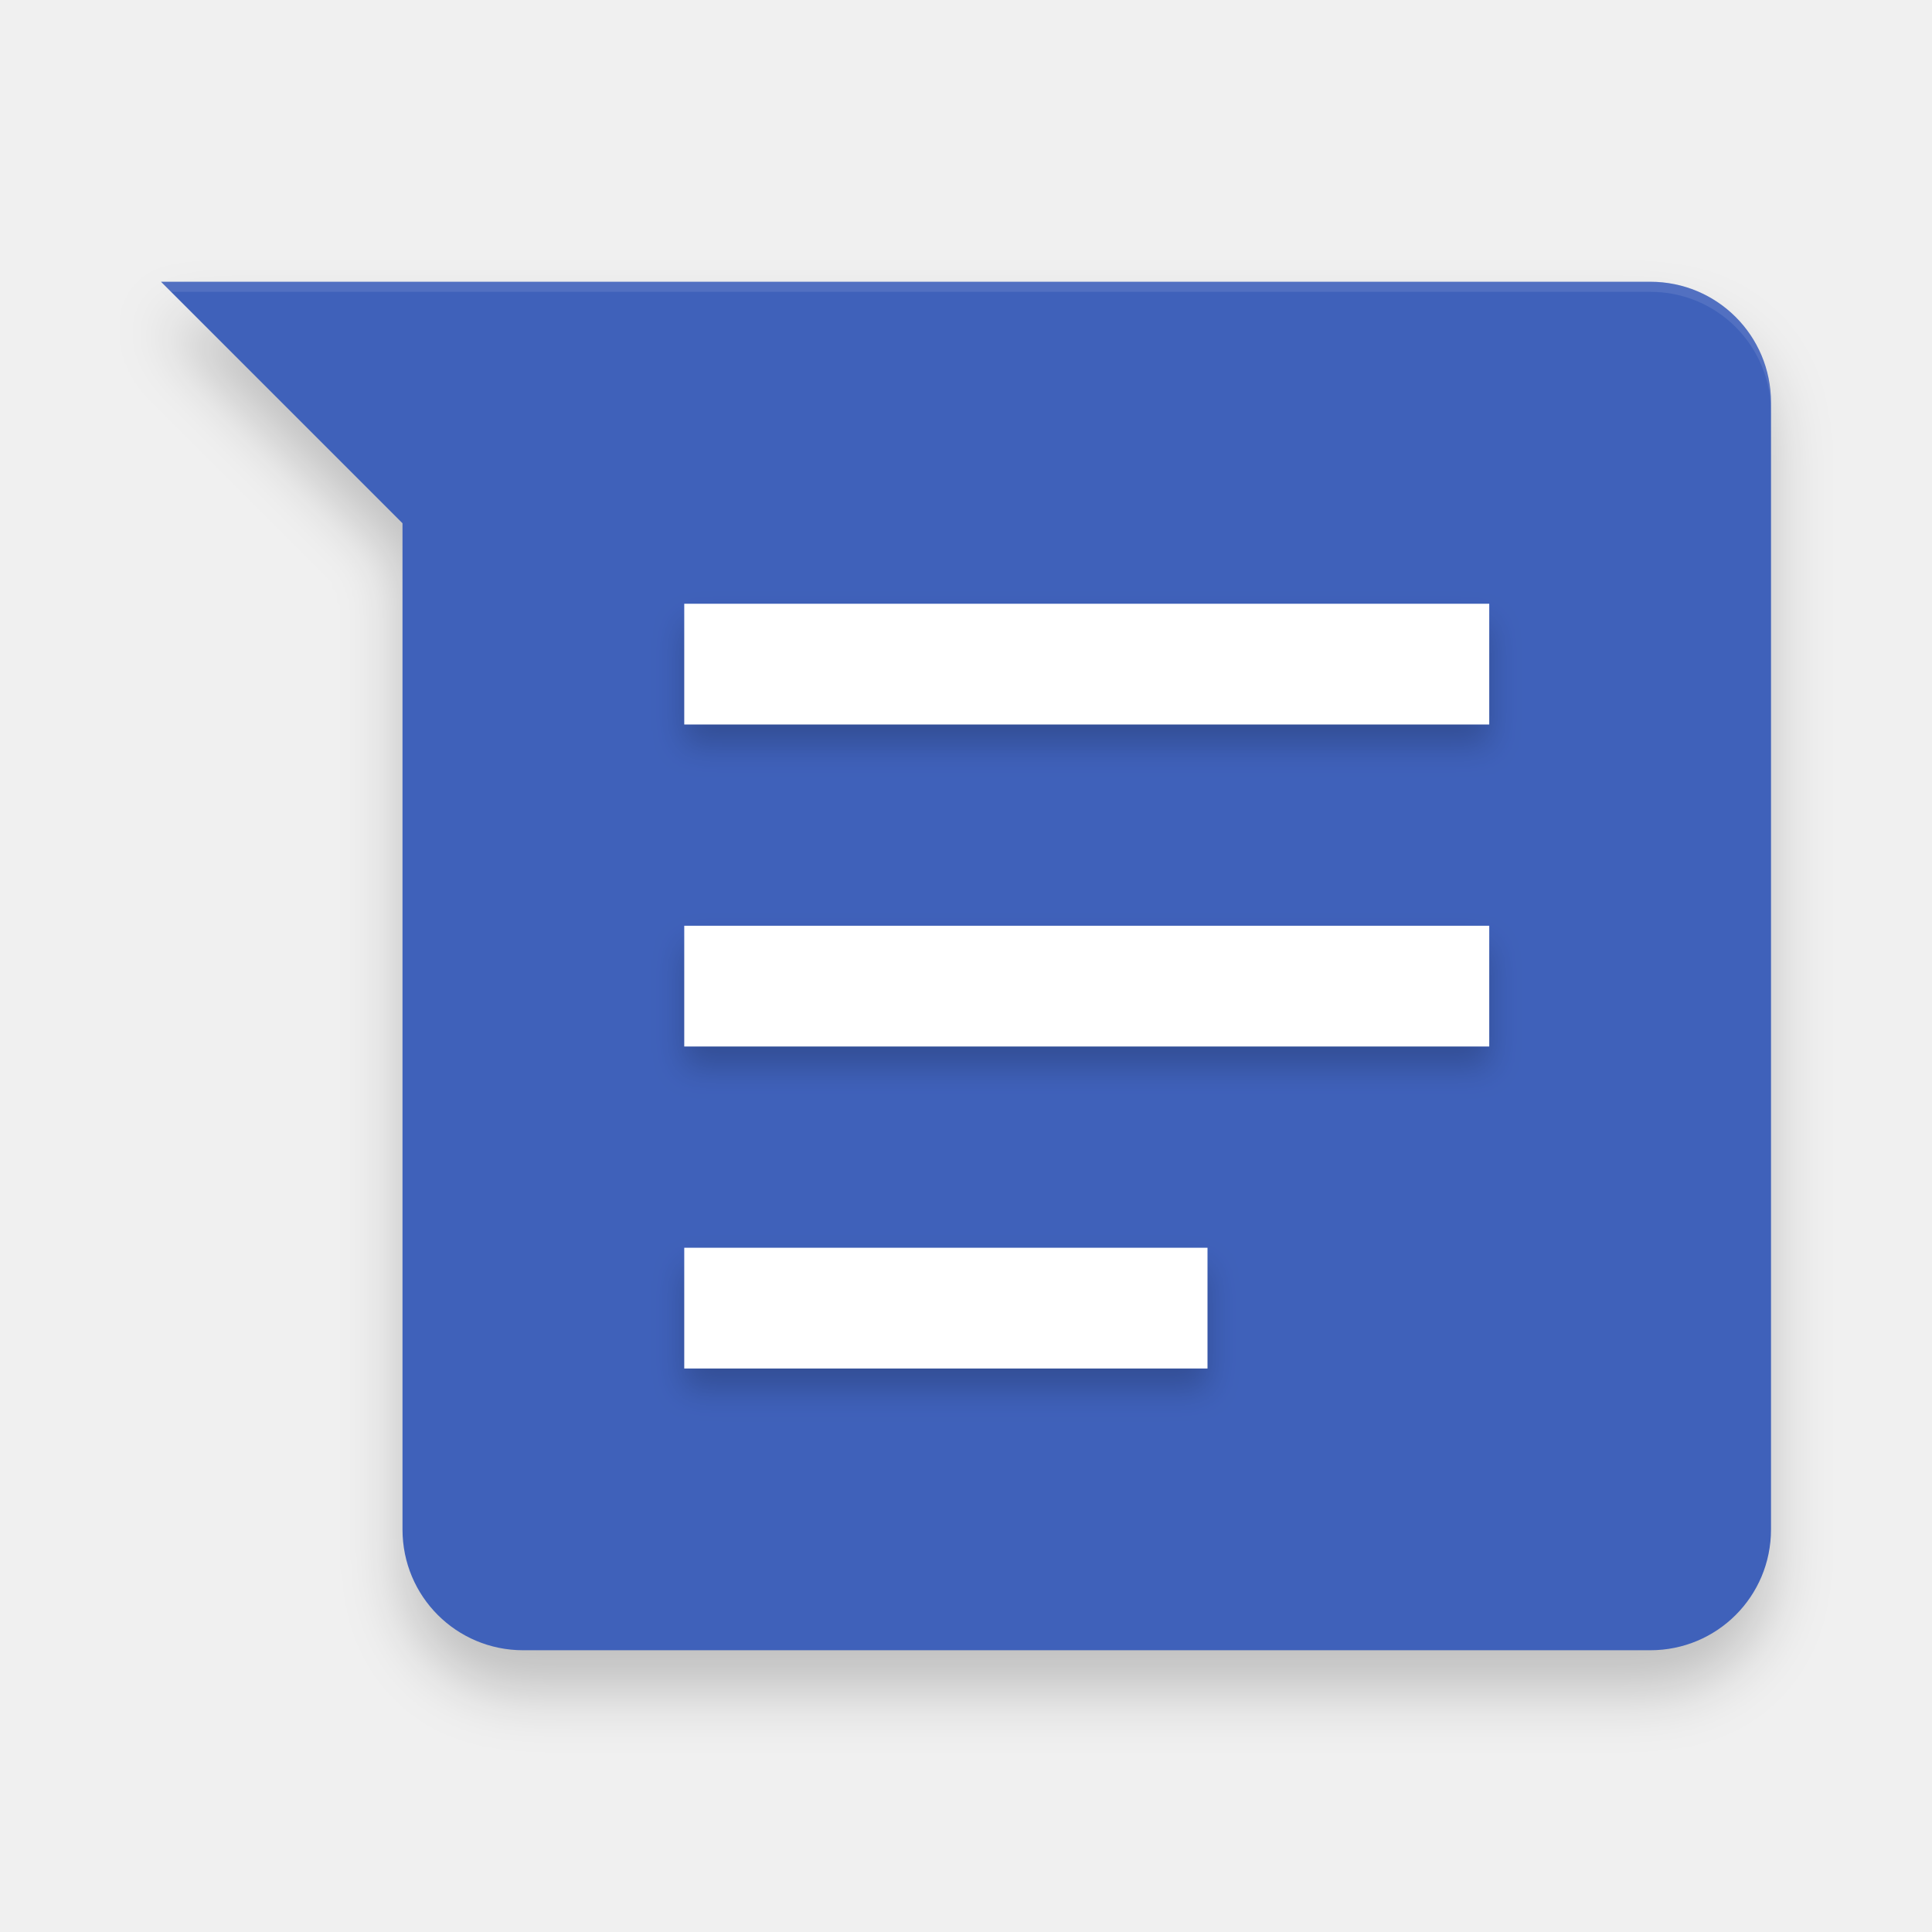
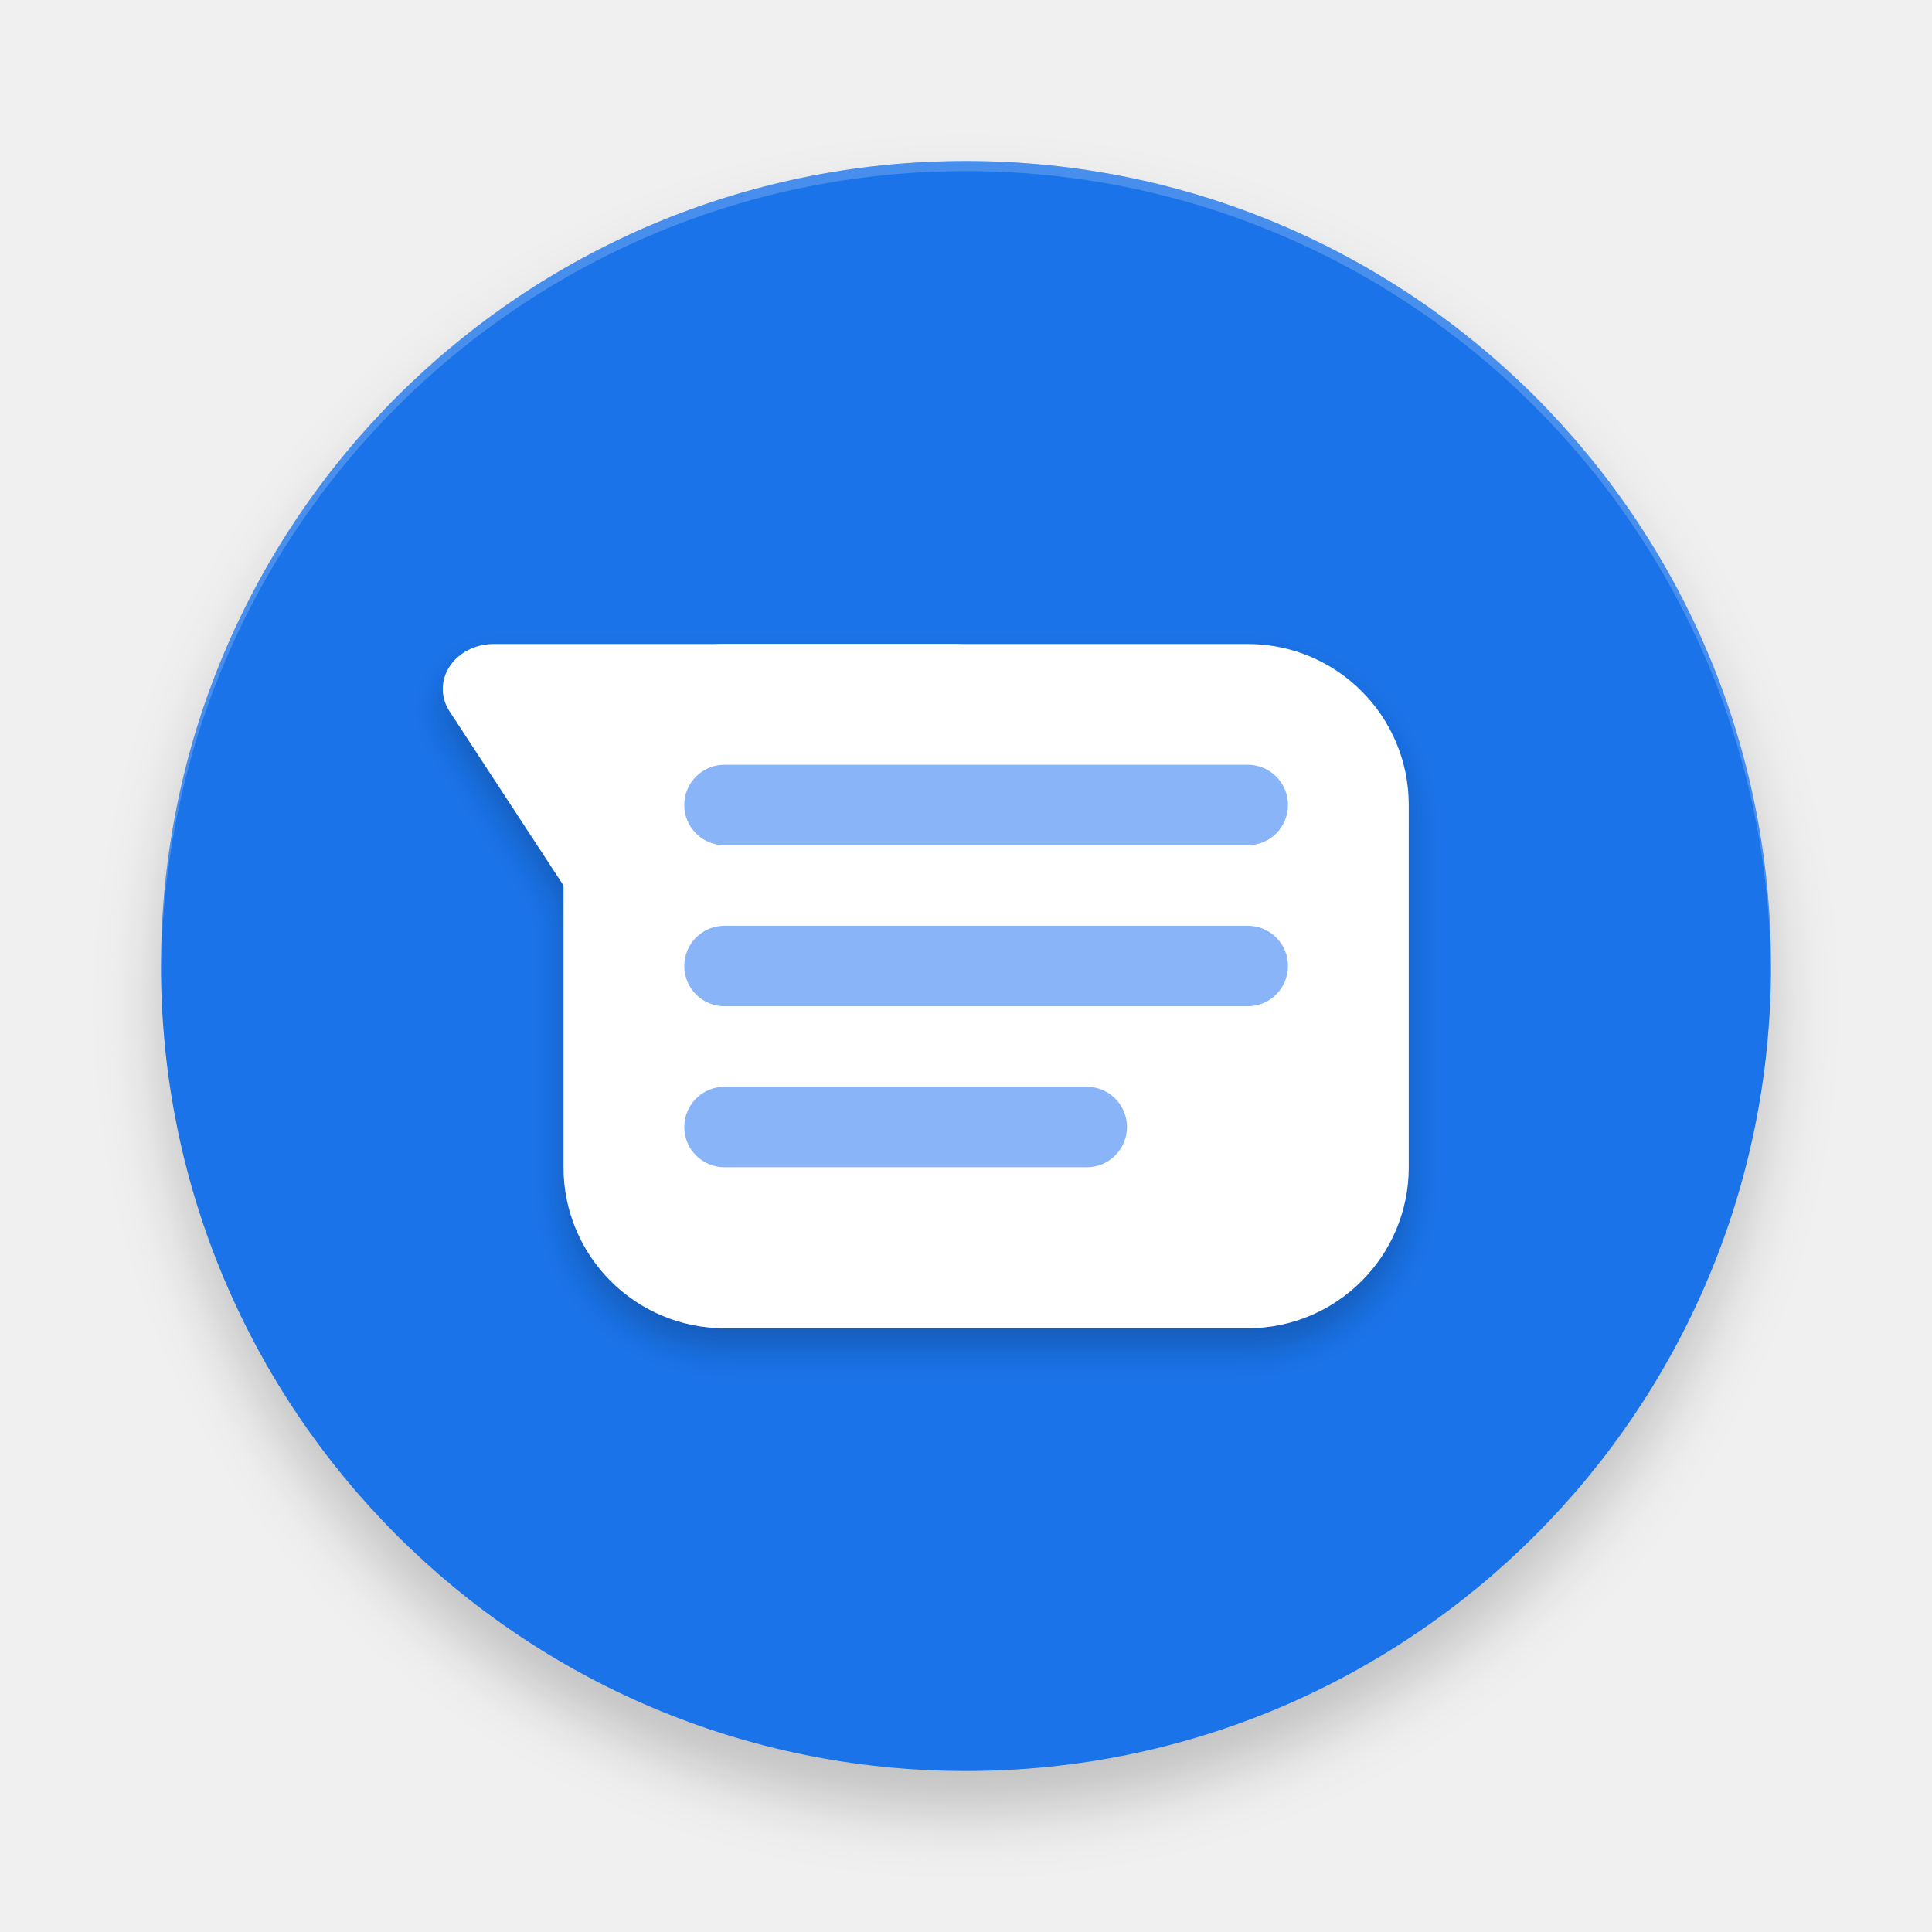
- <svg xmlns="http://www.w3.org/2000/svg" width="192" height="192" version="1" id="svg16">
-   <defs id="defs20">
-     <filter style="color-interpolation-filters:sRGB" id="filter847" x="-0.044" width="1.089" y="-0.052" height="1.104">
-       <feGaussianBlur stdDeviation="2.96" id="feGaussianBlur849" />
+ <svg xmlns="http://www.w3.org/2000/svg" width="192" height="192" version="1.1" id="svg20">
+   <defs id="defs24">
+     <filter style="color-interpolation-filters:sRGB" id="filter873" x="-0.048" width="1.096" y="-0.048" height="1.096">
+       <feGaussianBlur stdDeviation="3.2" id="feGaussianBlur875" />
    </filter>
-     <filter style="color-interpolation-filters:sRGB" id="filter867" x="-0.047" width="1.094" y="-0.049" height="1.099">
-       <feGaussianBlur stdDeviation="1.56" id="feGaussianBlur869" />
+     <filter style="color-interpolation-filters:sRGB" id="filter900" x="-0.041" width="1.082" y="-0.058" height="1.116">
+       <feGaussianBlur stdDeviation="1.64" id="feGaussianBlur902" />
    </filter>
  </defs>
-   <path id="path4" d="m 16,32 24,24 v 100 c 0,6.648 5.352,12 12,12 h 112 c 6.648,0 12,-5.352 12,-12 V 44 c 0,-6.648 -5.352,-12 -12,-12 z" style="opacity:0.2;stroke-width:4;filter:url(#filter847)" />
-   <path id="path6" d="m 16,28 24,24 v 100 c 0,6.648 5.352,12 12,12 h 112 c 6.648,0 12,-5.352 12,-12 V 40 c 0,-6.648 -5.352,-12 -12,-12 z" style="fill:#3f61ba;stroke-width:4" />
-   <path style="opacity:0.1;fill:#ffffff;stroke-width:4" d="M 16 28 L 17 29 L 164 29 C 170.648 29 176 34.352 176 41 L 176 40 C 176 33.352 170.648 28 164 28 L 16 28 z " id="path8" />
-   <path id="path10" d="m 68,62 v 12 h 80 V 62 Z m 0,32 v 12 h 80 V 94 Z m 0,32 v 12 h 52 v -12 z" style="opacity:0.2;fill-rule:evenodd;stroke-width:4;filter:url(#filter867)" />
-   <path id="path12" d="m 68,60 v 12 h 80 V 60 Z m 0,32 v 12 h 80 V 92 Z m 0,32 v 12 h 52 v -12 z" style="fill:#ffffff;fill-rule:evenodd;stroke-width:4" />
+   <circle style="opacity:0.2;stroke-width:4;filter:url(#filter873)" cx="96" cy="100" r="80" id="circle2" />
+   <circle style="fill:#1a73e8;stroke-width:4" cx="96" cy="96" r="80" id="circle4" />
+   <path style="opacity:0.2;stroke-width:4;filter:url(#filter900)" d="M 49.07,66 A 5.062,4.467 0 0 0 44.68,72.703 L 56,89.992 V 118 C 56,126.864 63.136,134 72,134 H 124 C 132.864,134 140,126.864 140,118 V 82 C 140,73.136 132.864,66 124,66 H 94.945 72 Z" id="path6" />
+   <path style="opacity:0.2;fill:#ffffff;stroke-width:4" d="M 96 16 A 80 80 0 0 0 16 96 A 80 80 0 0 0 16.018 96.49 A 80 80 0 0 1 96 17 A 80 80 0 0 1 175.975 96.5 A 80 80 0 0 0 176 96 A 80 80 0 0 0 96 16 z " id="path8" />
+   <rect style="fill:#ffffff;stroke-width:4" width="84" height="68" x="56" y="64" rx="16" ry="16" id="rect10" />
+   <path style="fill:#ffffff;stroke-width:4" d="M 49.067,64 A 5.062,4.467 0 0 0 44.678,70.699 L 56.154,88.233 67.621,105.766 A 5.062,4.467 0 0 0 76.389,105.766 L 87.856,88.233 99.322,70.699 A 5.062,4.467 0 0 0 94.943,64 H 72 Z" id="path12" />
+   <rect style="fill:#8ab4f8;stroke-width:4" width="60" height="8" x="68" y="76" rx="4" ry="4" id="rect14" />
+   <rect style="fill:#8ab4f8;stroke-width:4" width="60" height="8" x="68" y="92" rx="4" ry="4" id="rect16" />
+   <rect style="fill:#8ab4f8;stroke-width:4" width="44" height="8" x="68" y="108" rx="4" ry="4" id="rect18" />
</svg>
